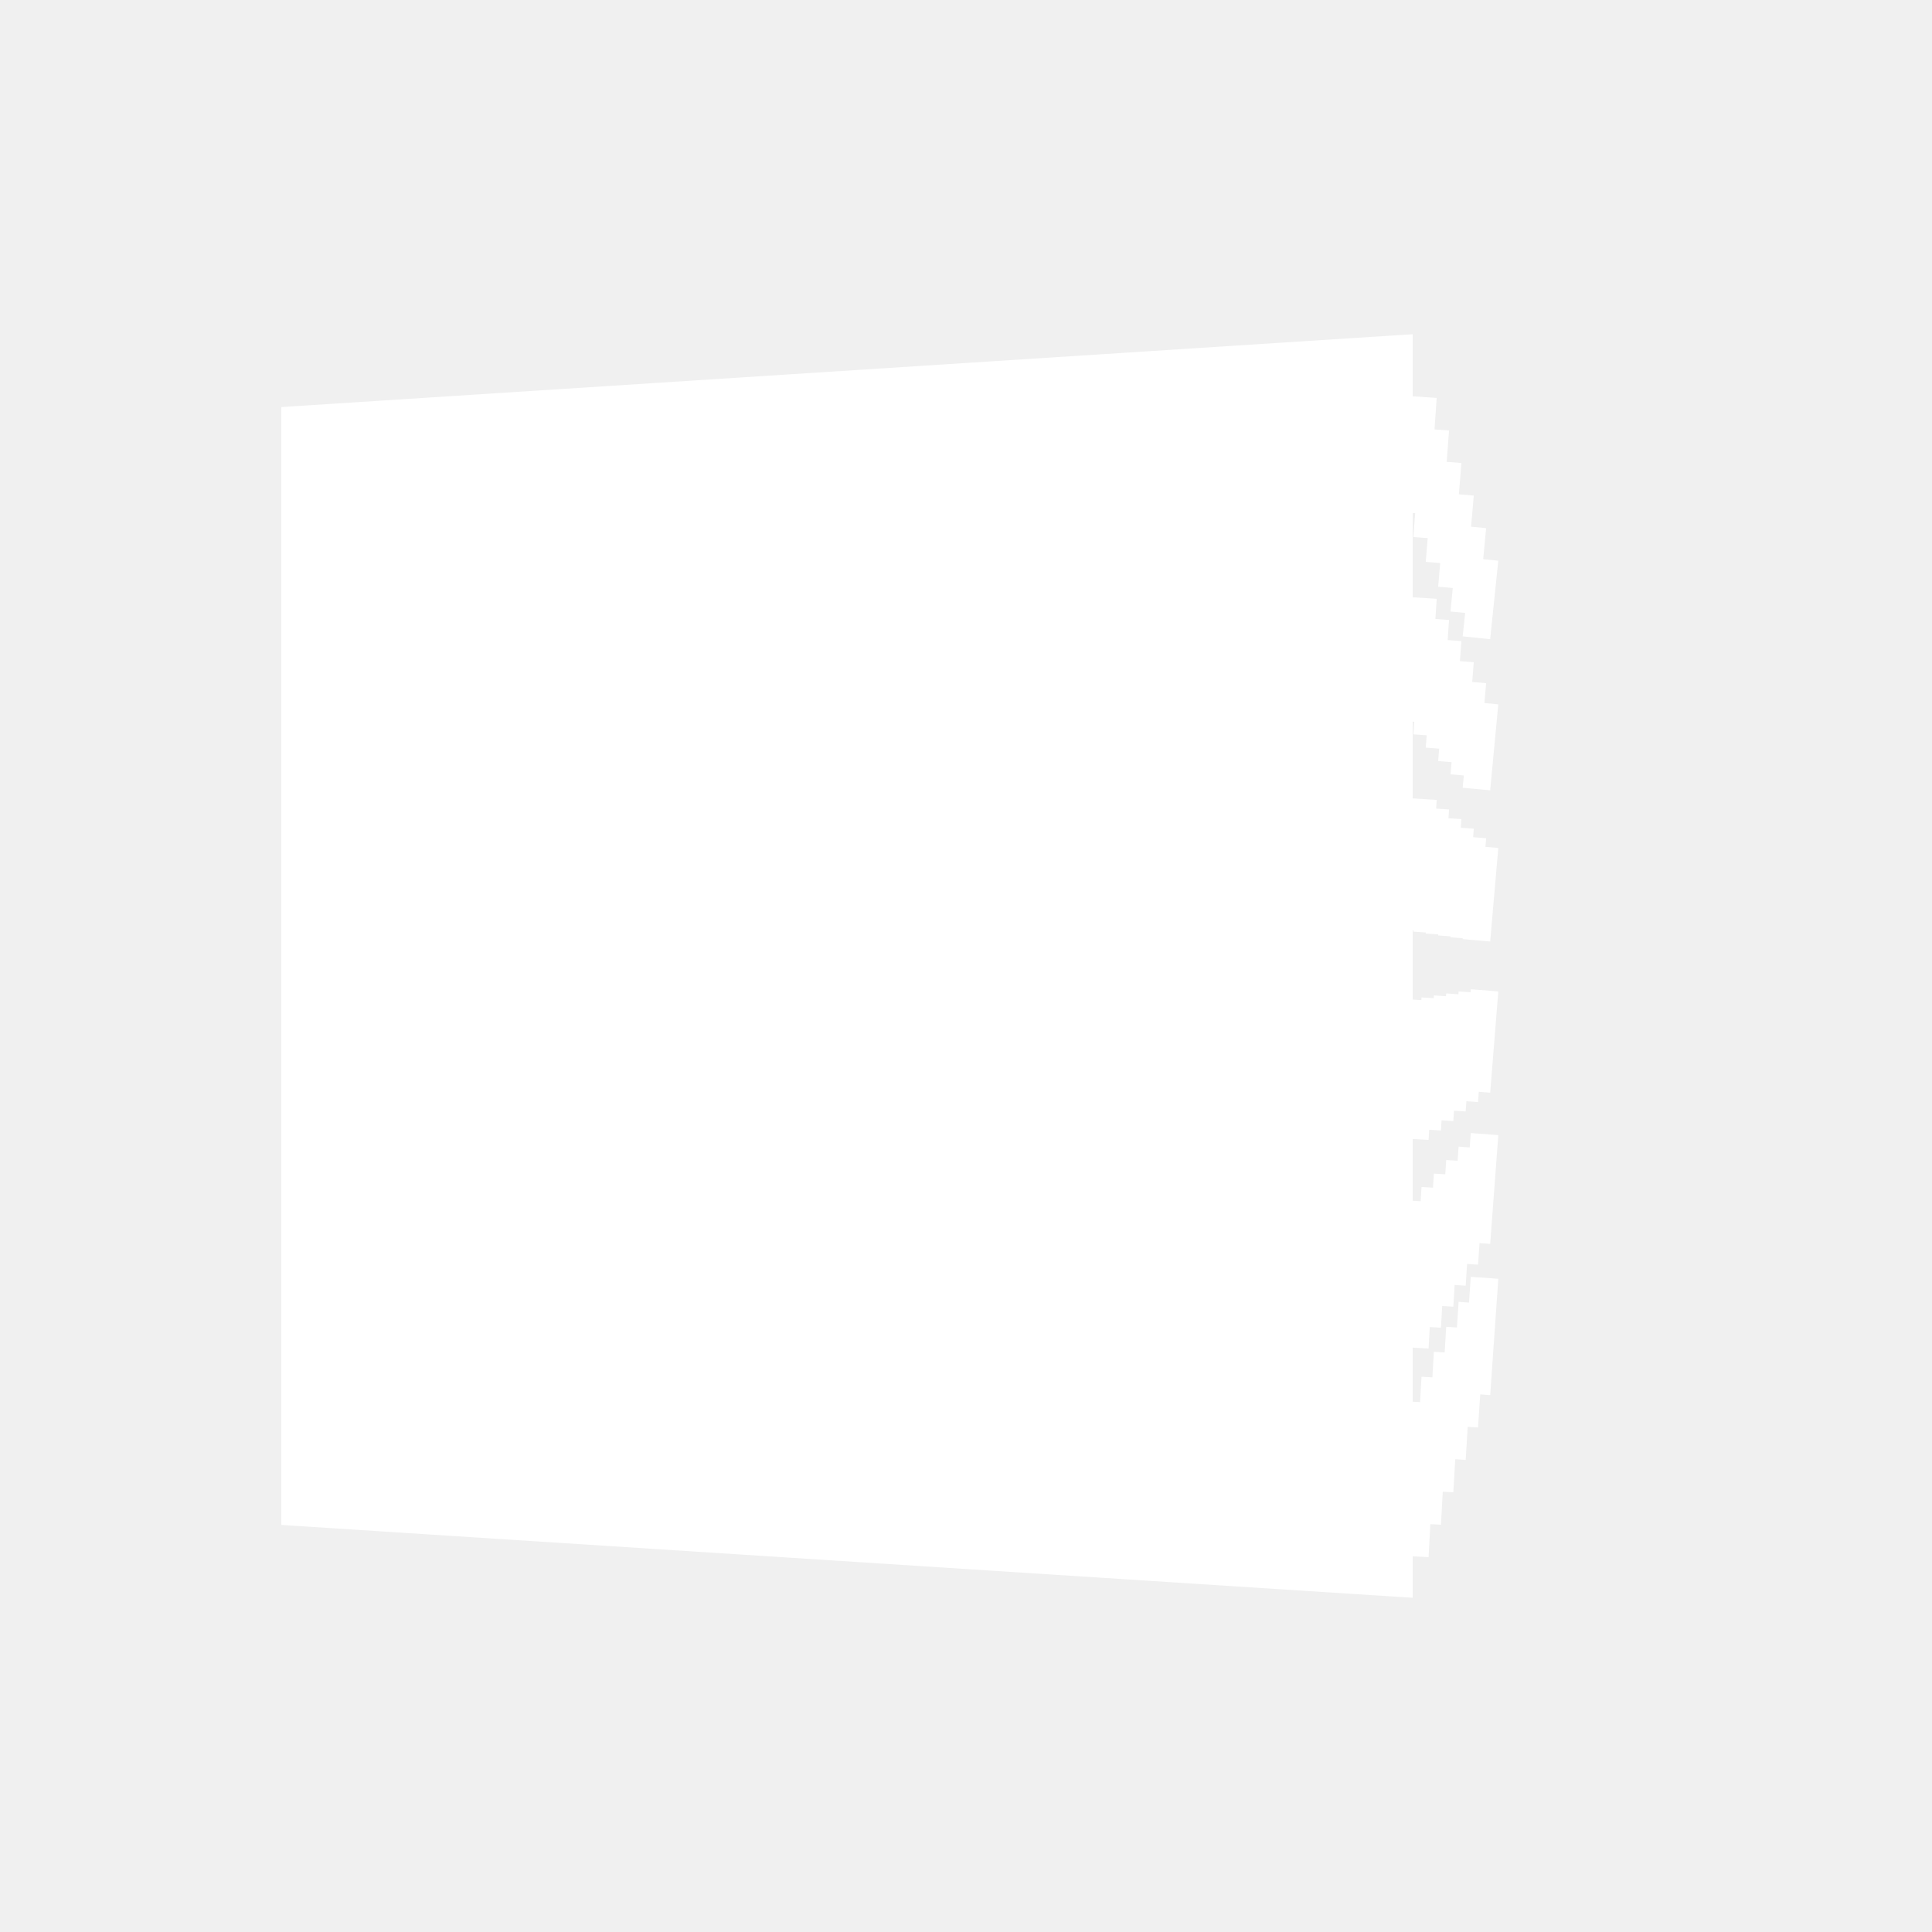
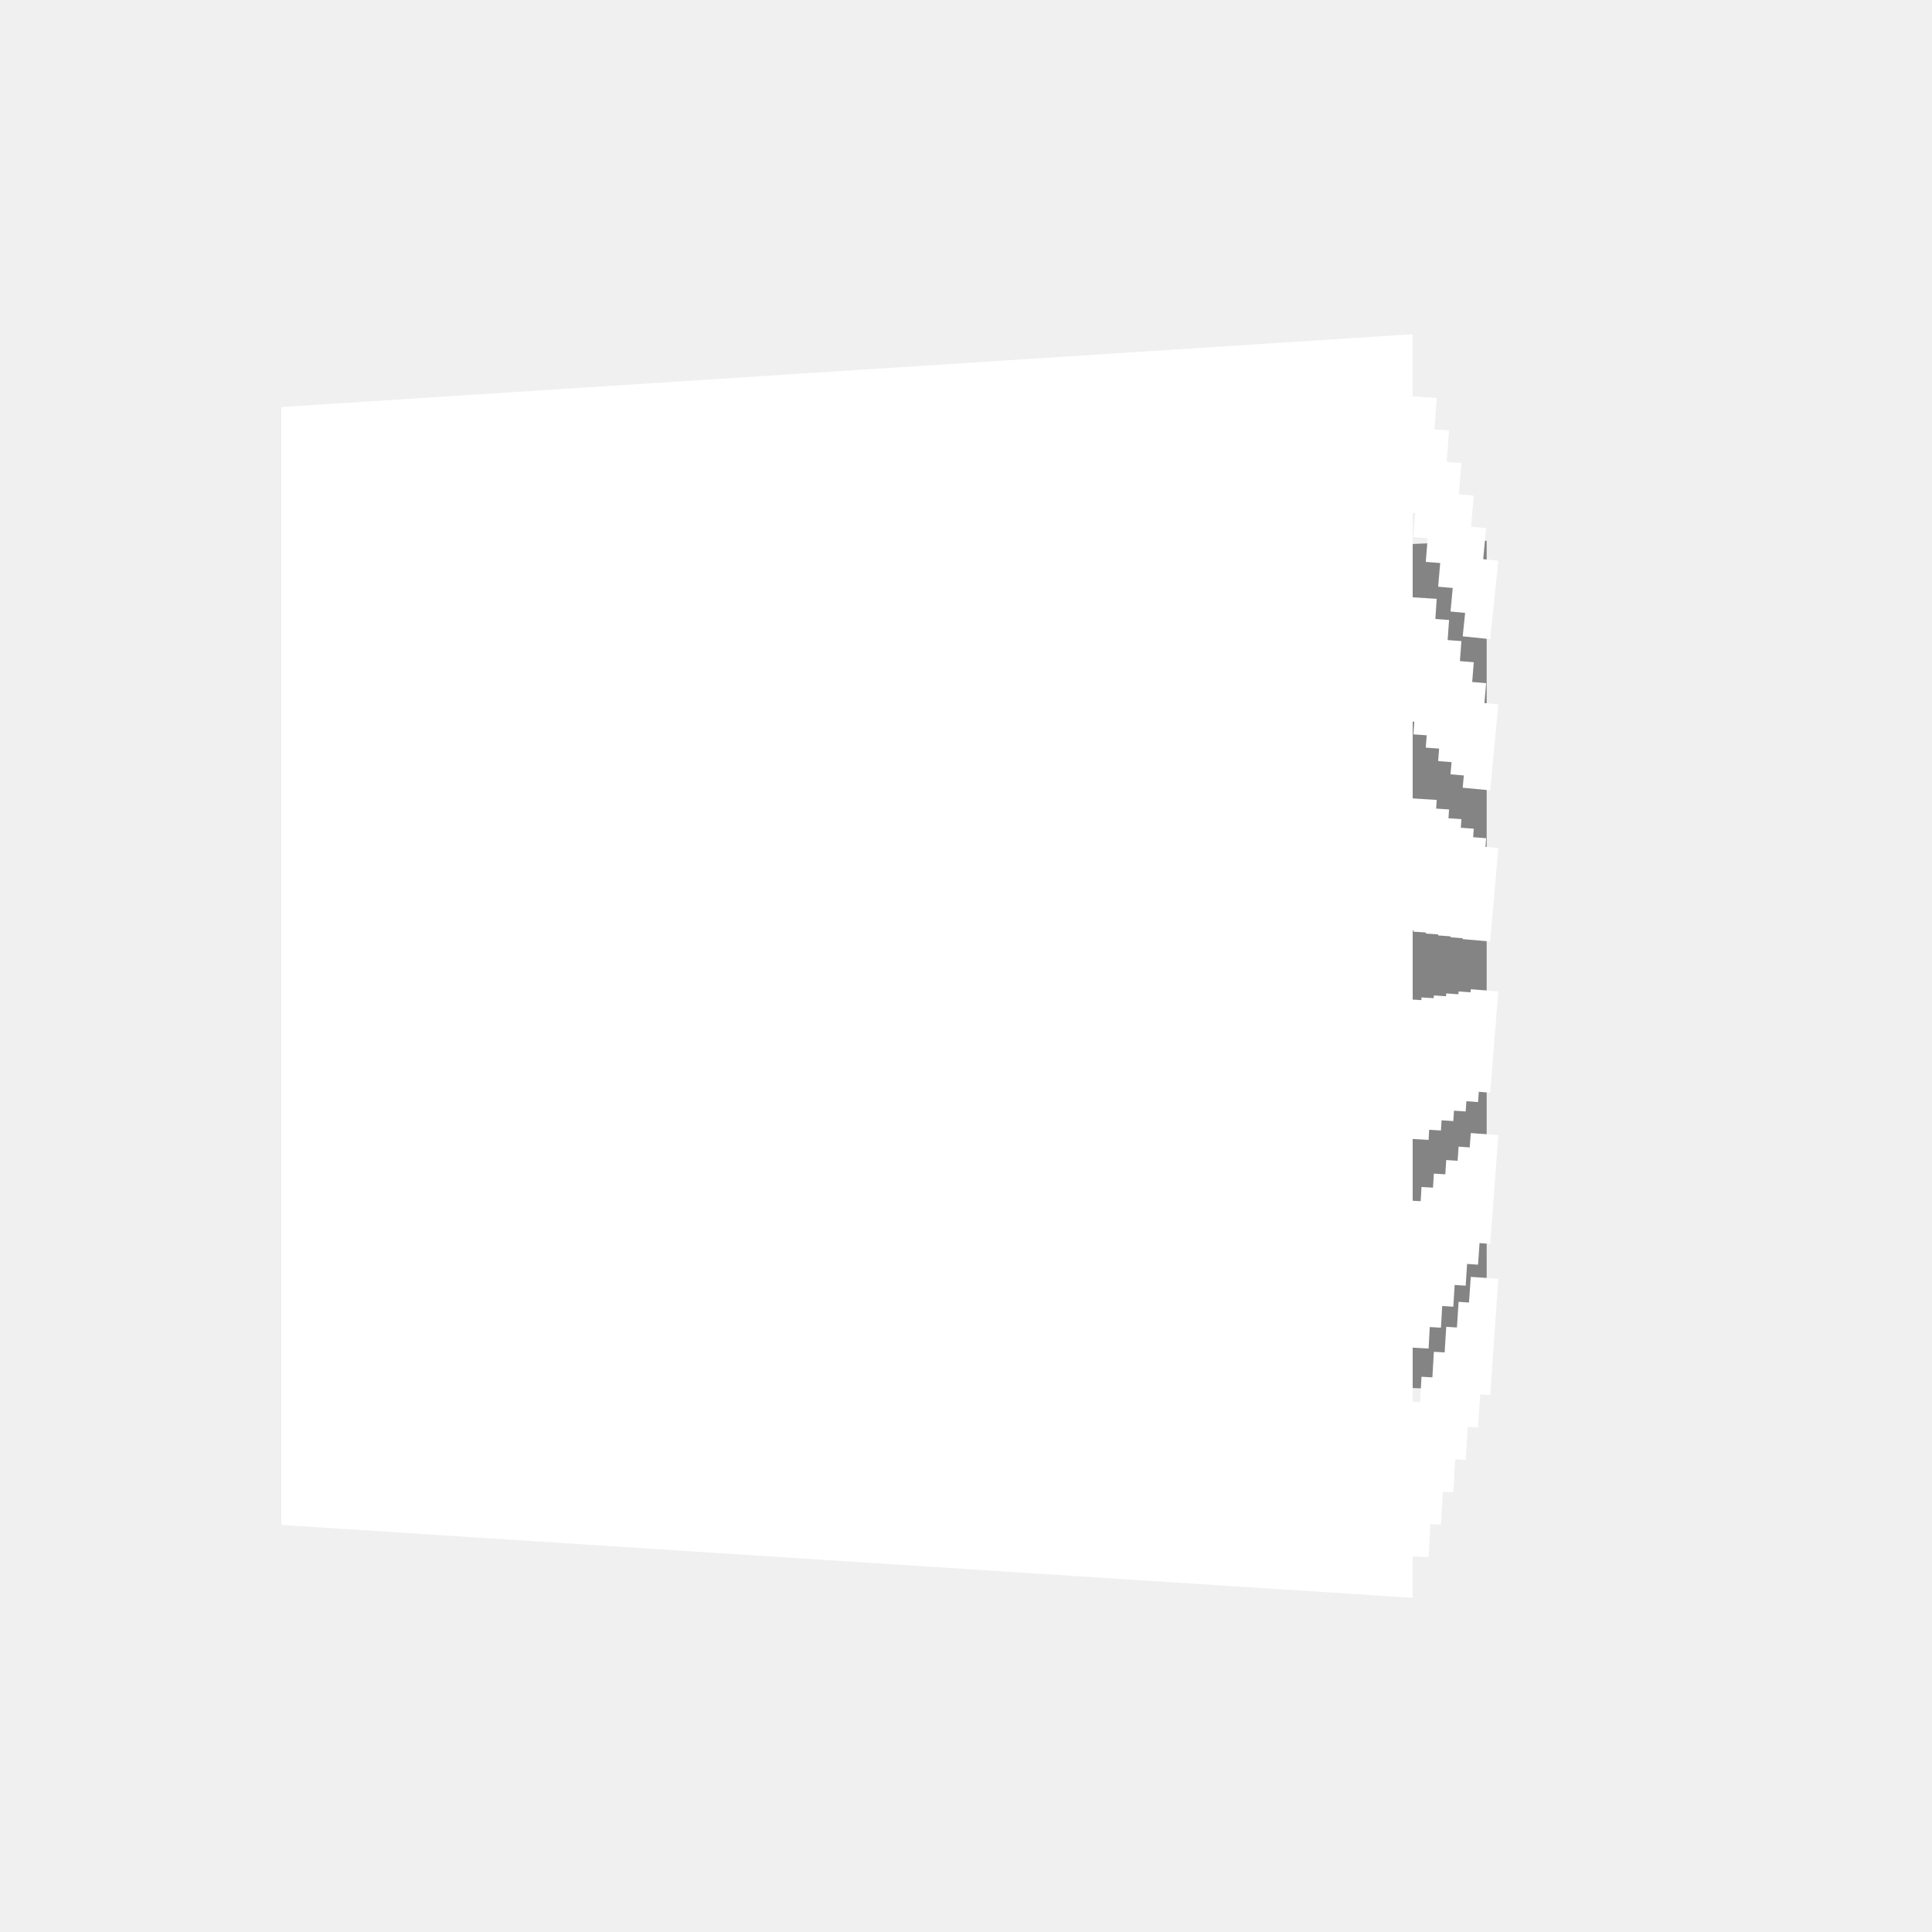
<svg xmlns="http://www.w3.org/2000/svg" viewBox="0 0 100 100" width="500" height="500">
+   <path d="M76.95,72.01L35.69,70.23L35.69,29.77L76.95,27.99ZM35.69,70.23L14.56,78.93L14.56,21.07L35.69,29.77Z" fill="#000000" fill-opacity="0.45" />
  <path d="M73.23,80.56L73.65,72.58M73.23,69.76L73.65,62.18M73.23,58.96L73.65,51.77M73.23,48.16L73.65,41.36M73.23,37.36L73.65,30.95M73.23,26.56L73.65,20.55M73.87,78.88L74.29,71.30M73.87,68.68L74.29,61.48M73.87,58.47L74.29,51.67M73.87,48.27L74.29,41.85M73.87,38.06L74.29,32.04M73.87,27.85L74.29,22.23M74.51,77.20L74.93,70.01M74.51,67.59L74.93,60.79M74.51,57.98L74.93,51.57M74.51,48.37L74.93,42.35M74.51,38.75L74.93,33.13M74.51,29.14L74.93,23.91M75.15,75.52L75.57,68.72M75.15,66.50L75.57,60.09M75.15,57.48L75.57,51.47M75.15,48.47L75.57,42.84M75.15,39.45L75.57,34.22M75.15,30.43L75.57,25.59M75.79,73.84L76.21,67.43M75.79,65.41L76.21,59.40M75.79,56.99L76.21,51.37M75.79,48.57L76.21,43.33M75.79,40.14L76.21,35.30M75.79,31.72L76.21,27.27M76.42,72.16L76.84,66.14M76.42,64.33L76.84,58.70M76.42,56.50L76.84,51.26M76.42,48.67L76.84,43.83M76.42,40.84L76.84,36.39M76.42,33.01L76.84,28.95" fill="none" stroke="#FFFFFF" stroke-width="1.429" stroke-linecap="butt" />
  <path d="M14.56,78.93L73.12,82.70L73.12,17.30L14.56,21.07Z" fill="#FFFFFF" />
</svg>
